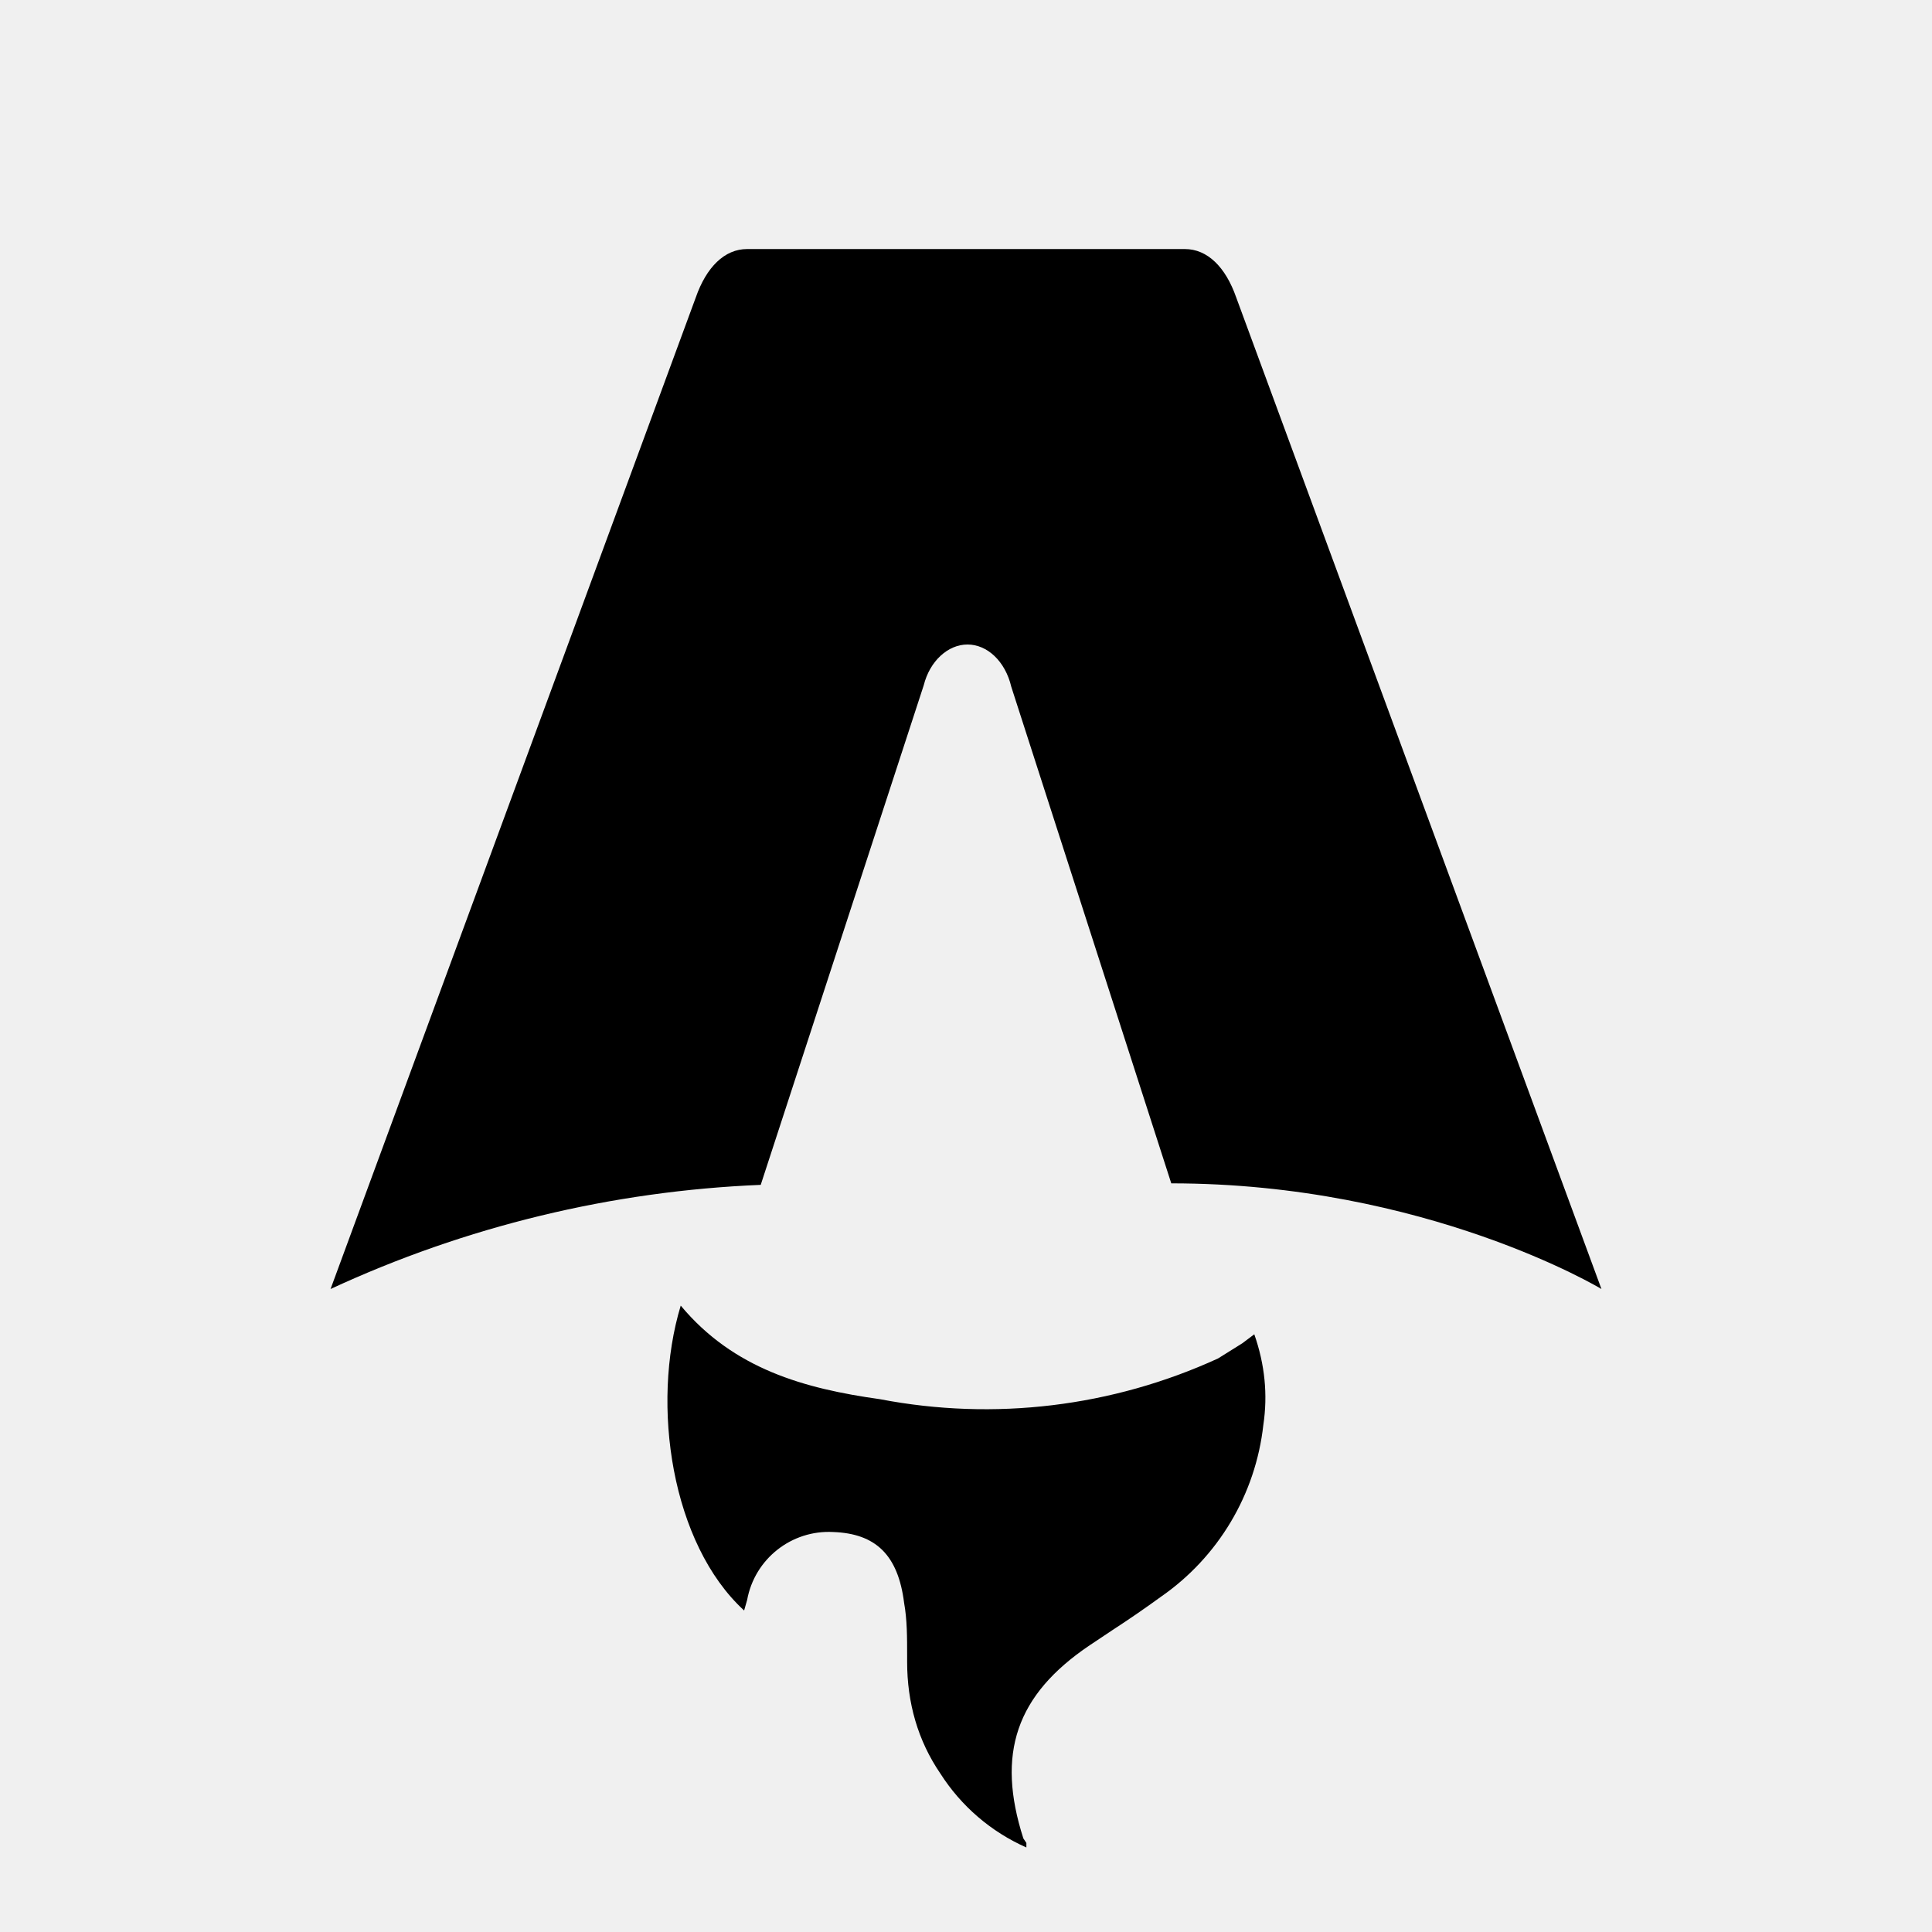
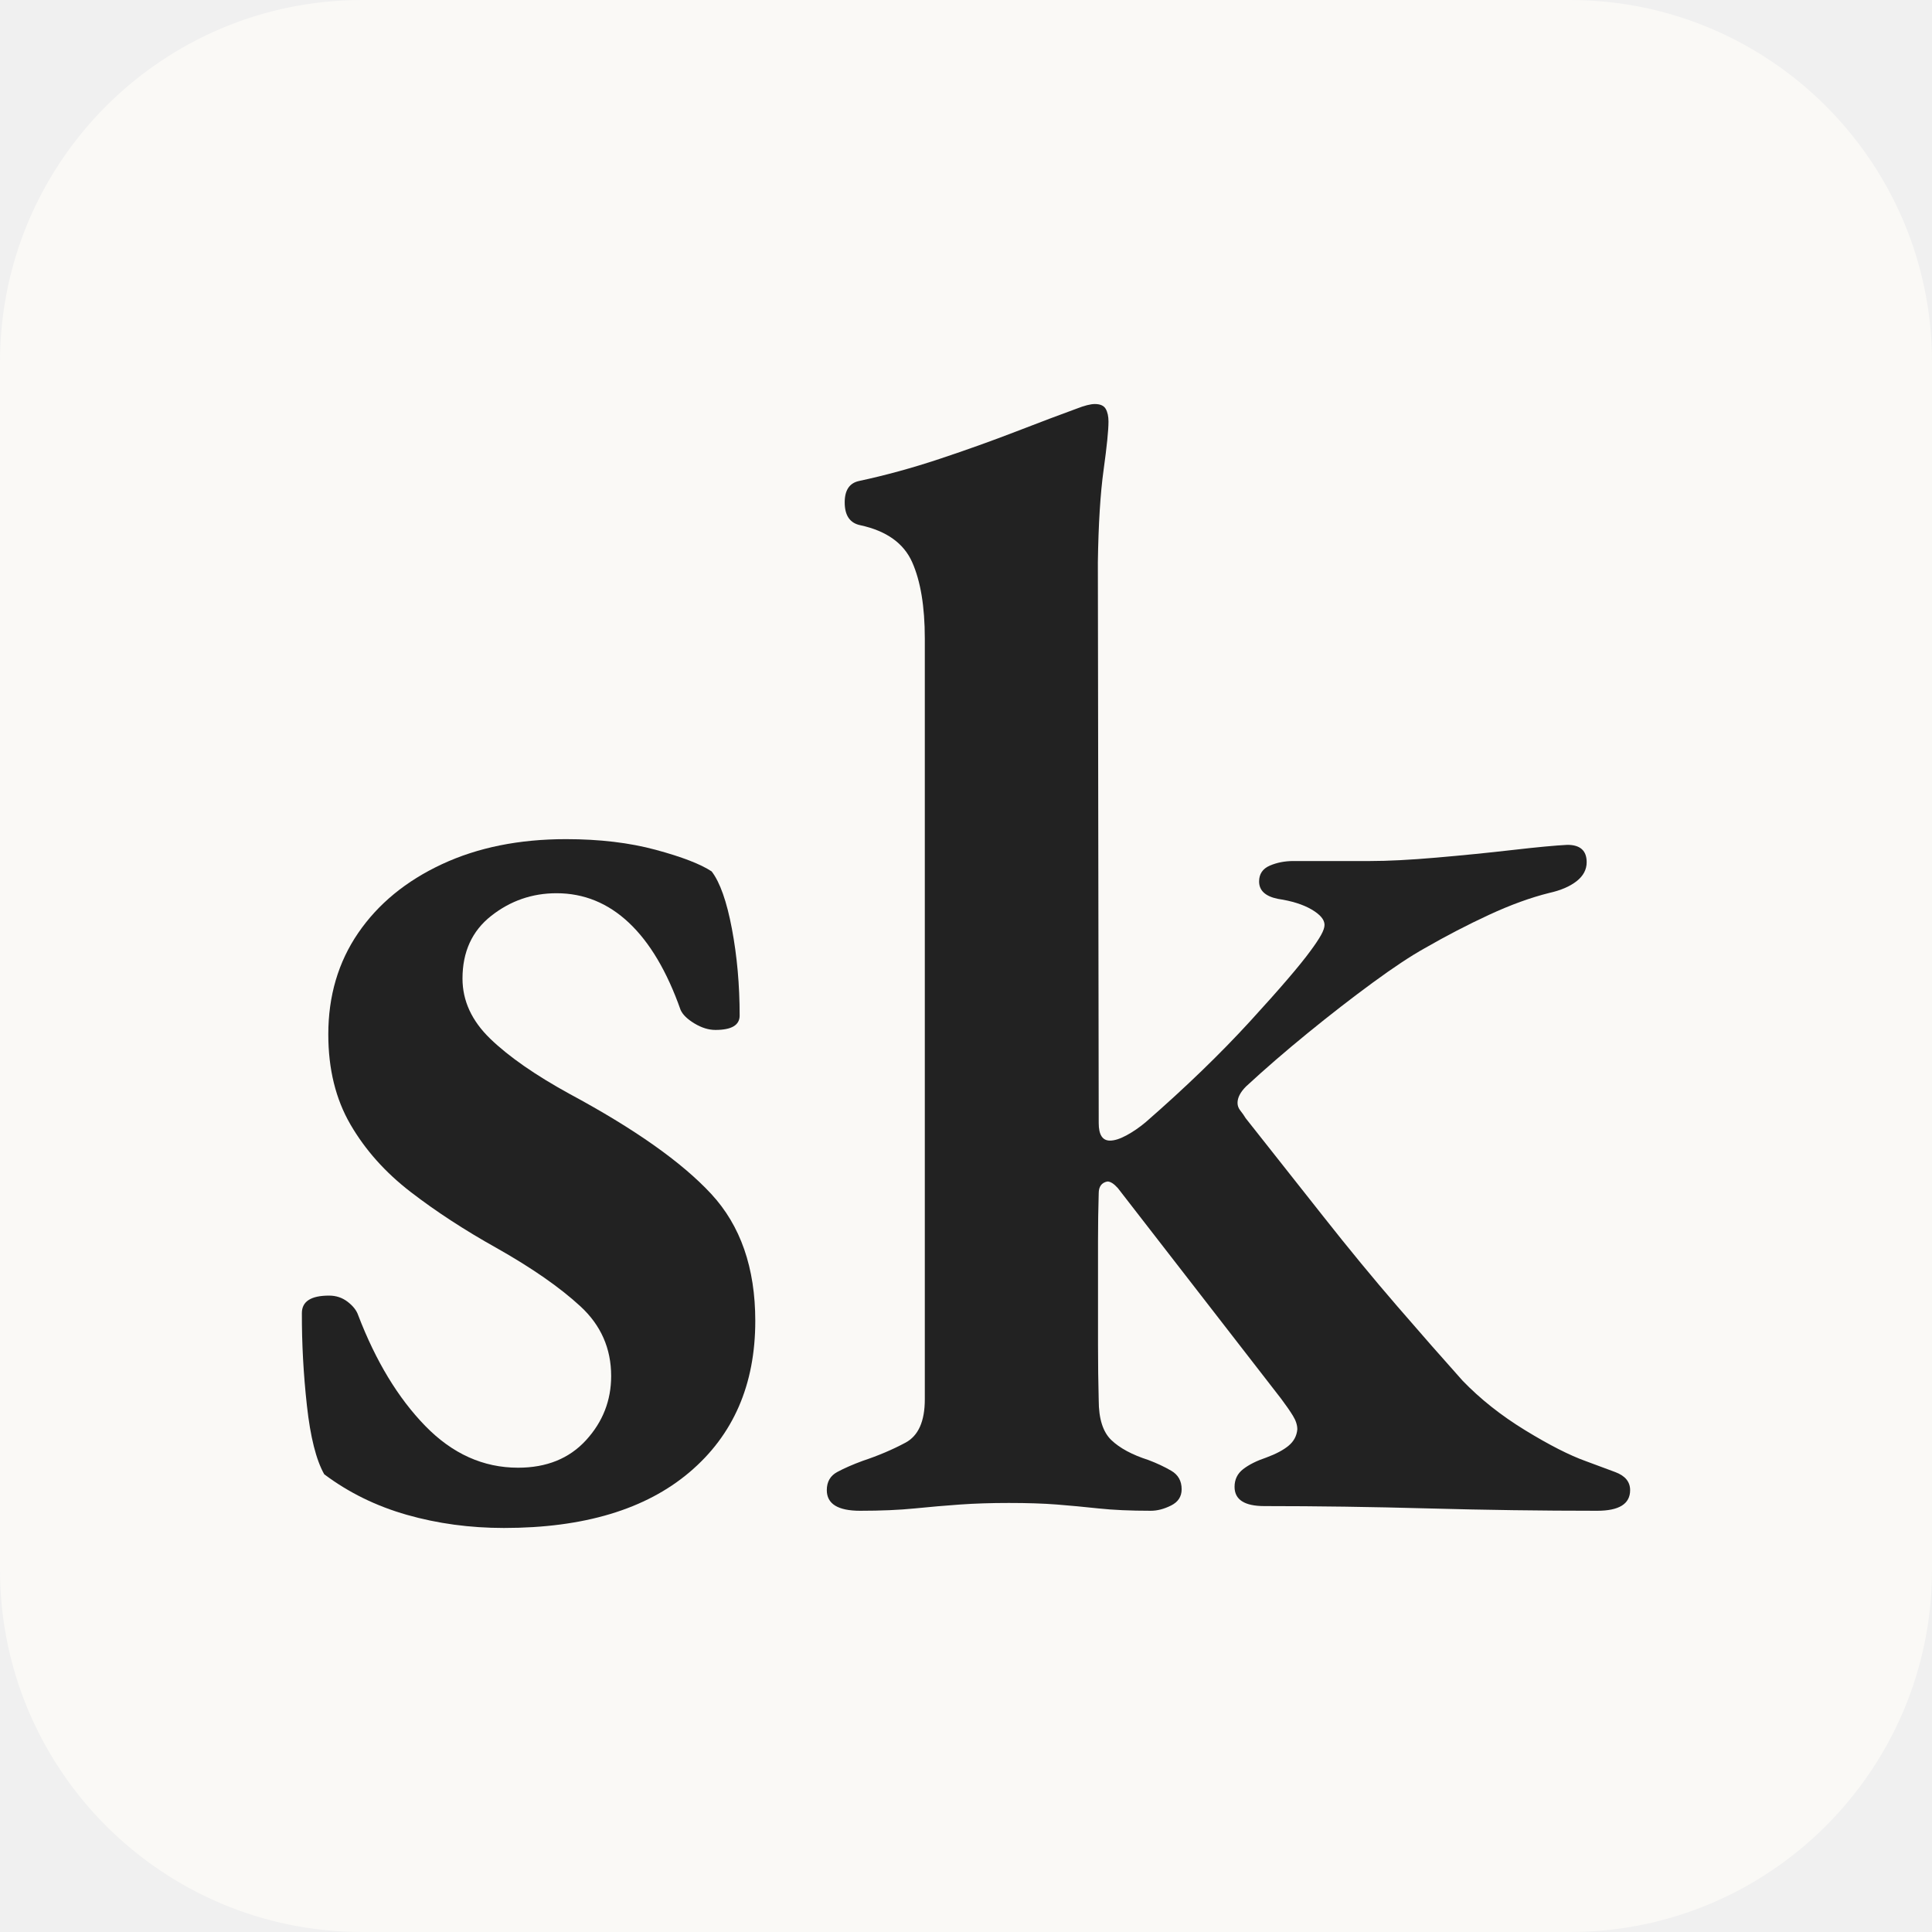
- <svg xmlns="http://www.w3.org/2000/svg" fill="none" viewBox="0 0 128 128">
-   <path d="M50.4 78.5a75.1 75.1 0 0 0-28.5 6.9l24.2-65.7c.7-2 1.9-3.2 3.4-3.2h29c1.5 0 2.7 1.2 3.4 3.2l24.2 65.7s-11.6-7-28.5-7L67 45.5c-.4-1.7-1.6-2.8-2.9-2.8-1.3 0-2.5 1.1-2.9 2.7L50.4 78.5Zm-1.1 28.2Zm-4.2-20.2c-2 6.6-.6 15.8 4.2 20.2a17.5 17.5 0 0 1 .2-.7 5.5 5.5 0 0 1 5.7-4.5c2.8.1 4.3 1.5 4.7 4.7.2 1.1.2 2.3.2 3.5v.4c0 2.7.7 5.2 2.2 7.4a13 13 0 0 0 5.7 4.9v-.3l-.2-.3c-1.8-5.6-.5-9.5 4.4-12.8l1.5-1a73 73 0 0 0 3.2-2.2 16 16 0 0 0 6.8-11.4c.3-2 .1-4-.6-6l-.8.6-1.6 1a37 37 0 0 1-22.4 2.7c-5-.7-9.7-2-13.2-6.2Z" />
-   <style>
-         path { fill: #000; }
-         @media (prefers-color-scheme: dark) {
-             path { fill: #FFF; }
-         }
-     </style>
+ <svg xmlns="http://www.w3.org/2000/svg" viewBox="0 0 64 64">
+   <rect width="64" height="64" rx="12" fill="#faf9f6" />
+   <g fill="#222" transform="translate(8.49845 49.89098) scale(0.0517829 -0.0517829)">
+     <path transform="translate(0 0)" d="M158.3 -14Q125.65 -14 96.175 -5.6Q66.7 2.8 43.3 20.35Q35.55 34.1 32.225 64.225Q28.9 94.35 29 123.45Q29 134.649 46.4 134.649Q53.15 134.649 58.3 130.675Q63.45 126.7 65 122.15Q81.85 78.099 107.875 51.325Q133.9 24.55 167.3 24.55Q194.65 24.55 210.75 42.125Q226.85 59.7 226.85 83.2Q226.85 109.65 207.2 127.775Q187.55 145.9 153.55 165.1Q122.85 182.25 98.55 200.975Q74.25 219.7 60.075 244.1Q45.9 268.5 45.9 301.75Q45.9 338.7 65.025 366.625Q84.15 394.55 118.55 410.6Q152.95 426.65 197.95 426.65Q230.15 426.65 255.374 419.825Q280.599 413 291.149 406Q299.149 395.55 304.099 369.3Q309.049 343.05 309.049 313.8Q309.049 304.6 293.549 304.6Q287 304.6 280.125 308.75Q273.25 312.9 271.25 317.45Q258.25 354.3 238.2 373.175Q218.15 392.05 191.9 392.05Q168.549 392.05 150.149 377.6Q131.749 363.15 131.749 337.45Q131.749 316.1 149.549 298.925Q167.349 281.75 200.199 263.7Q262.599 230.15 290.824 199.725Q319.049 169.3 319.049 118.45Q319.049 57.3 276.949 21.65Q234.849 -14 158.3 -14Z" />
+     <path transform="translate(348 0)" d="M38.15 -3Q16.8 -3 16.8 10.2Q16.8 18.2 23.475 21.8Q30.15 25.4 39.8 28.95Q54.8 33.95 67.15 40.575Q79.5 47.2 79.5 68.3V555Q79.5 585.6 71.425 603.8Q63.35 622 38.35 627.45Q28.25 629.45 28.25 642.1Q28.25 653.75 37.35 655.75Q62.8 661.2 88.95 669.9Q115.1 678.6 138.3 687.575Q161.499 696.55 176.499 702Q184.149 705 188.249 705Q193.449 705 195.224 701.9Q196.999 698.8 196.999 693.8Q196.999 685.45 193.874 662.875Q190.749 640.3 190.199 603.799L190.749 245Q190.749 233.8 197.949 233.8Q202.299 233.8 208.499 237.15Q214.699 240.5 220.749 245.55Q259 278.9 287.599 310.15Q316.199 341.4 326.199 355.15Q330.649 361.15 332.924 365.2Q335.199 369.25 335.199 371.8Q335.199 376.8 326.974 381.625Q318.749 386.45 305.35 388.45Q293.35 390.9 293.35 399.55Q293.35 406.75 300.175 409.7Q307 412.65 315.35 412.65H364.35Q381.45 412.65 406.649 414.825Q431.849 417 455.599 419.725Q479.349 422.45 490.549 423Q502.899 423 502.899 411.9Q502.899 404.8 496.449 399.75Q489.999 394.7 478.999 392.25Q461.099 387.8 440.474 378.25Q419.849 368.7 399.249 356.85Q386.099 349.55 365.974 334.8Q345.849 320.05 324.399 302.55Q302.949 285.05 284.999 268.45Q279.549 263 279.549 257.9Q279.549 255.25 281.374 252.975Q283.199 250.7 284.749 248.15Q309.649 216.7 334.149 185.625Q358.649 154.549 381.674 127.9Q404.699 101.25 423.499 80.25Q440.499 62.6 463.649 48.45Q486.799 34.3 502.349 28.75Q511.699 25.3 521.199 21.75Q530.699 18.2 530.699 10.2Q530.699 -3 509.599 -3Q456.299 -3 401.749 -1.5Q347.199 0 296.749 0Q277.649 0 277.649 12.3Q277.649 19.4 283.199 23.675Q288.749 27.95 297.949 31.05Q307.299 34.5 312.275 38.675Q317.25 42.85 317.8 49.1Q317.8 53.2 314.975 57.8Q312.15 62.4 307.5 68.6L202.999 203.4Q199.199 207.65 196.299 207.65Q190.749 206.55 190.749 200.1Q190.299 185.55 190.299 169.6Q190.299 153.65 190.299 137.75Q190.299 121.3 190.299 103.025Q190.299 84.75 190.749 67.75Q190.749 49.95 198.824 42.225Q206.899 34.5 222.449 29.5Q230.449 26.5 237.124 22.625Q243.799 18.75 243.799 10.75Q243.799 3.75 237.049 0.375Q230.299 -3 224.099 -3Q204.549 -3 190.599 -1.5Q176.649 0 163.925 1.0Q151.2 2 133.2 2Q116.2 2 102.075 1.0Q87.95 0 73.05 -1.5Q58.15 -3 38.15 -3Z" />
+   </g>
</svg>
